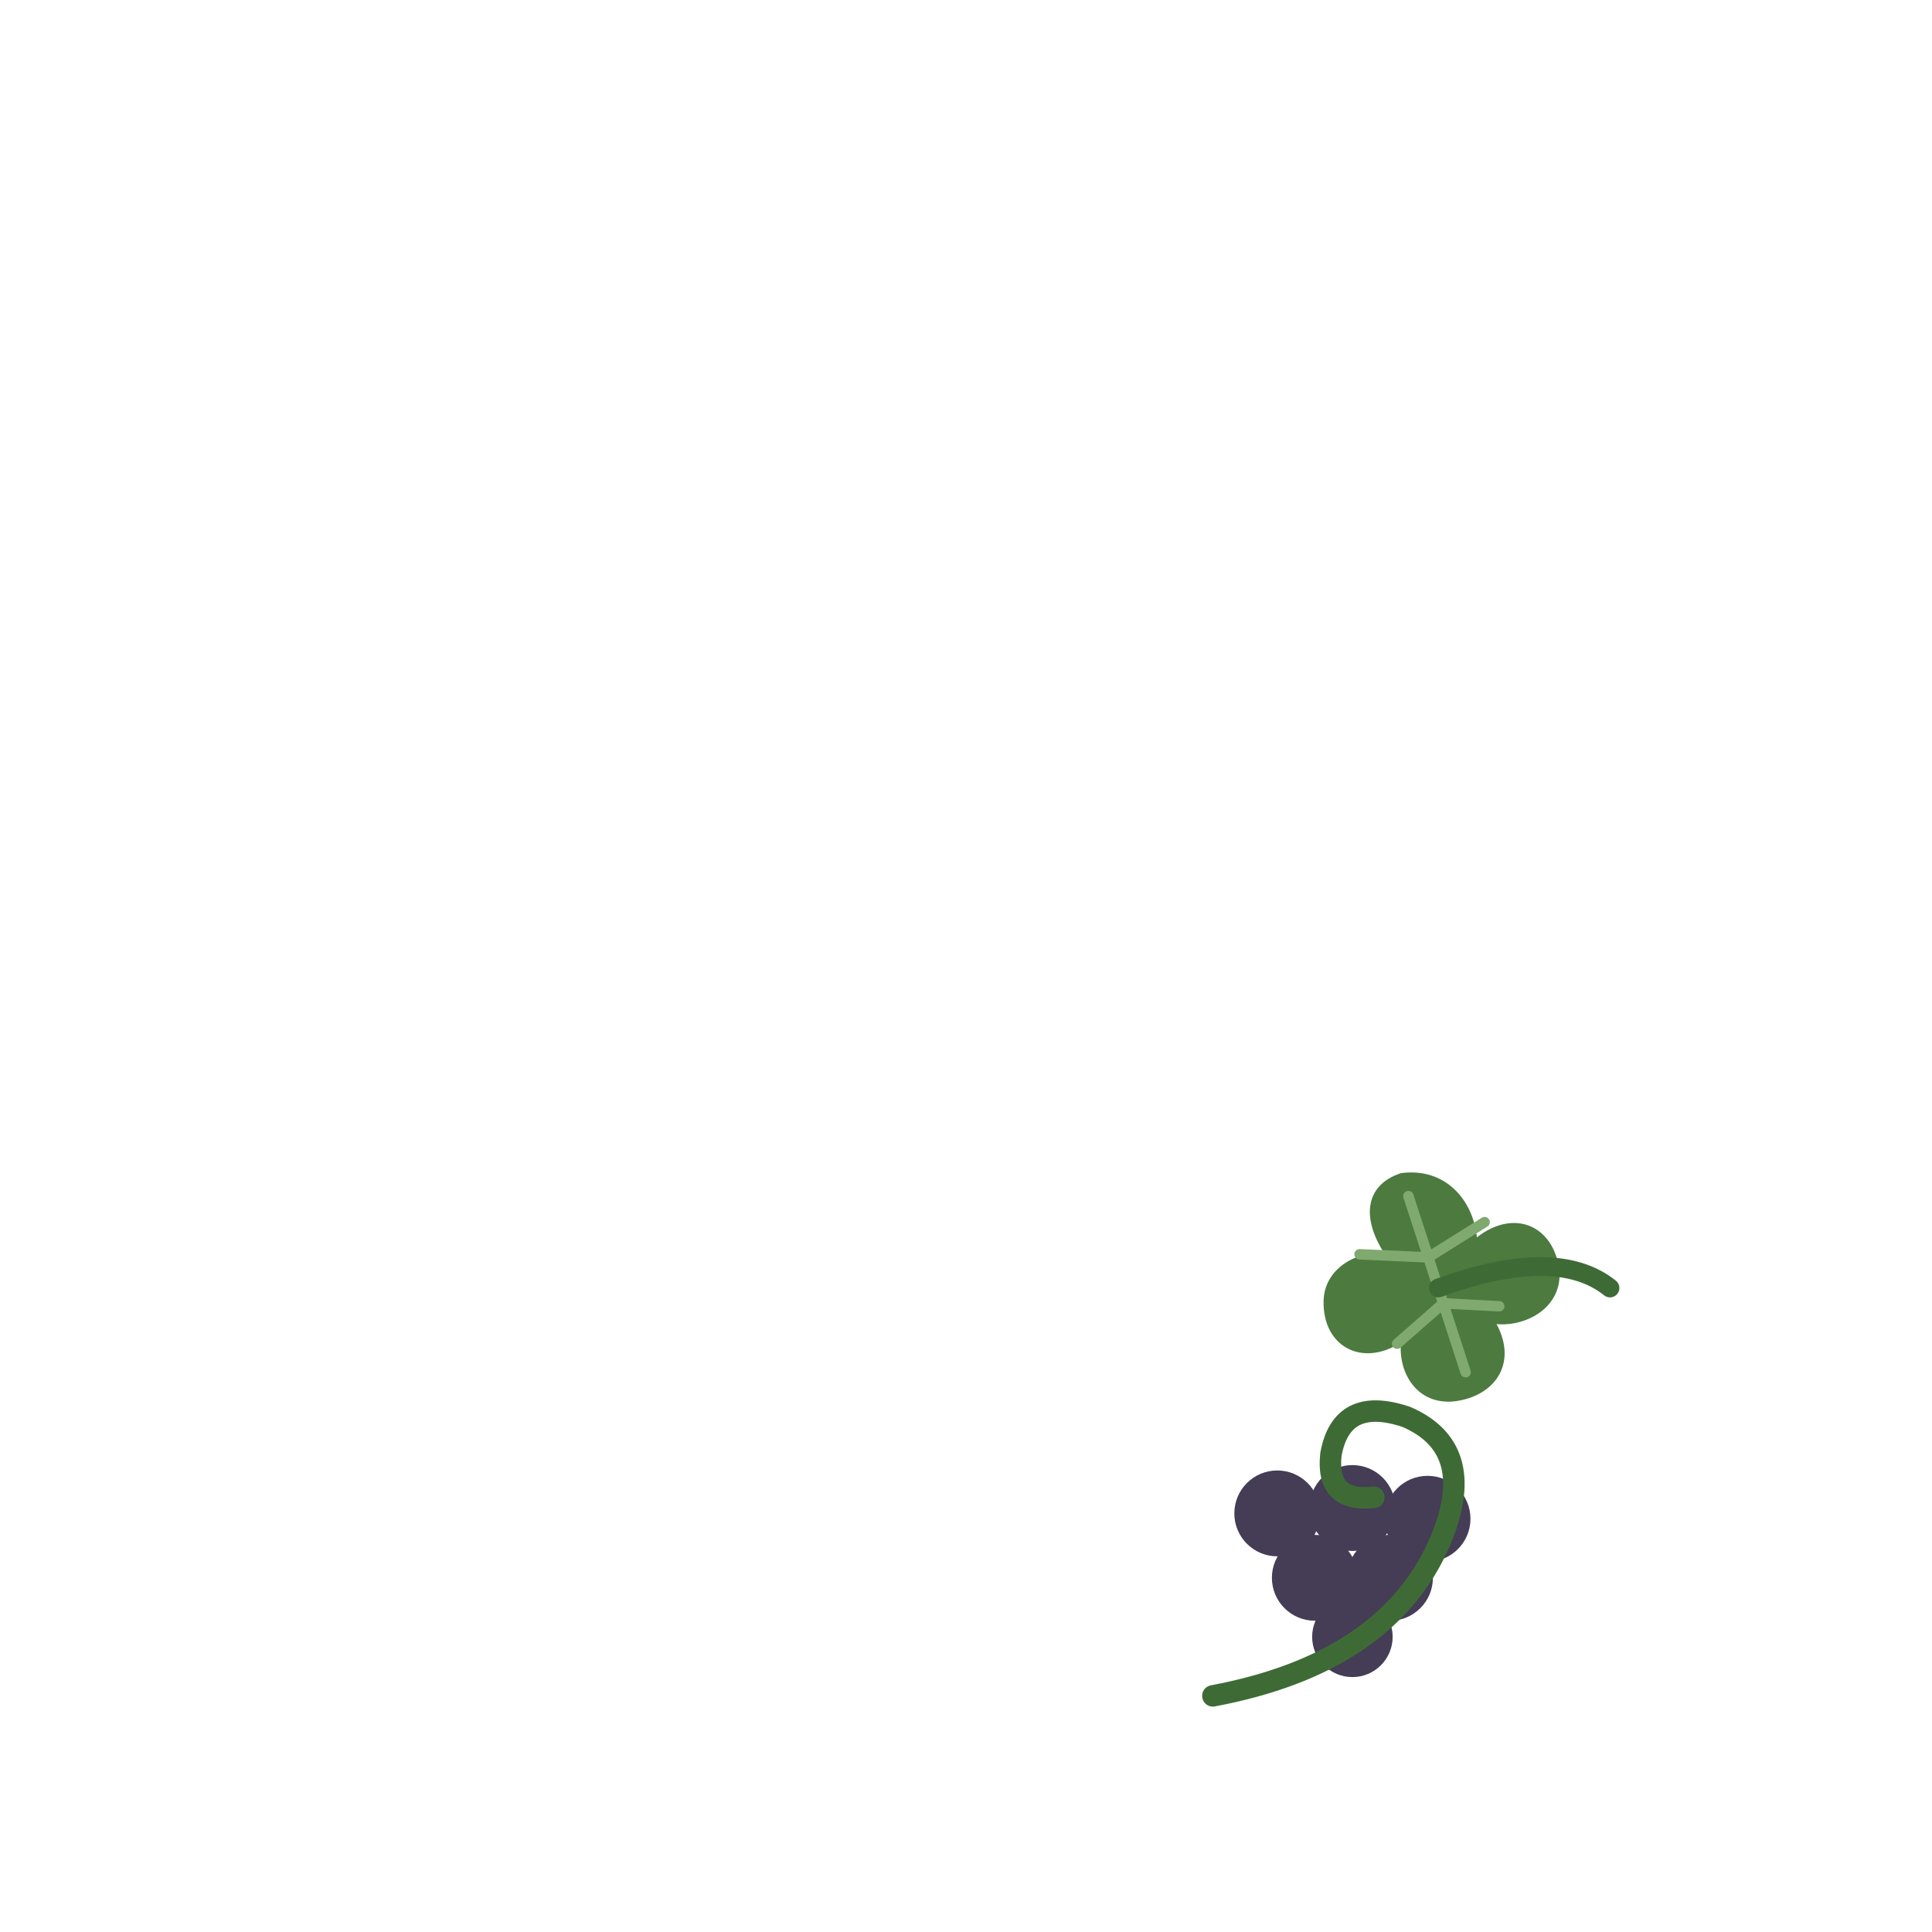
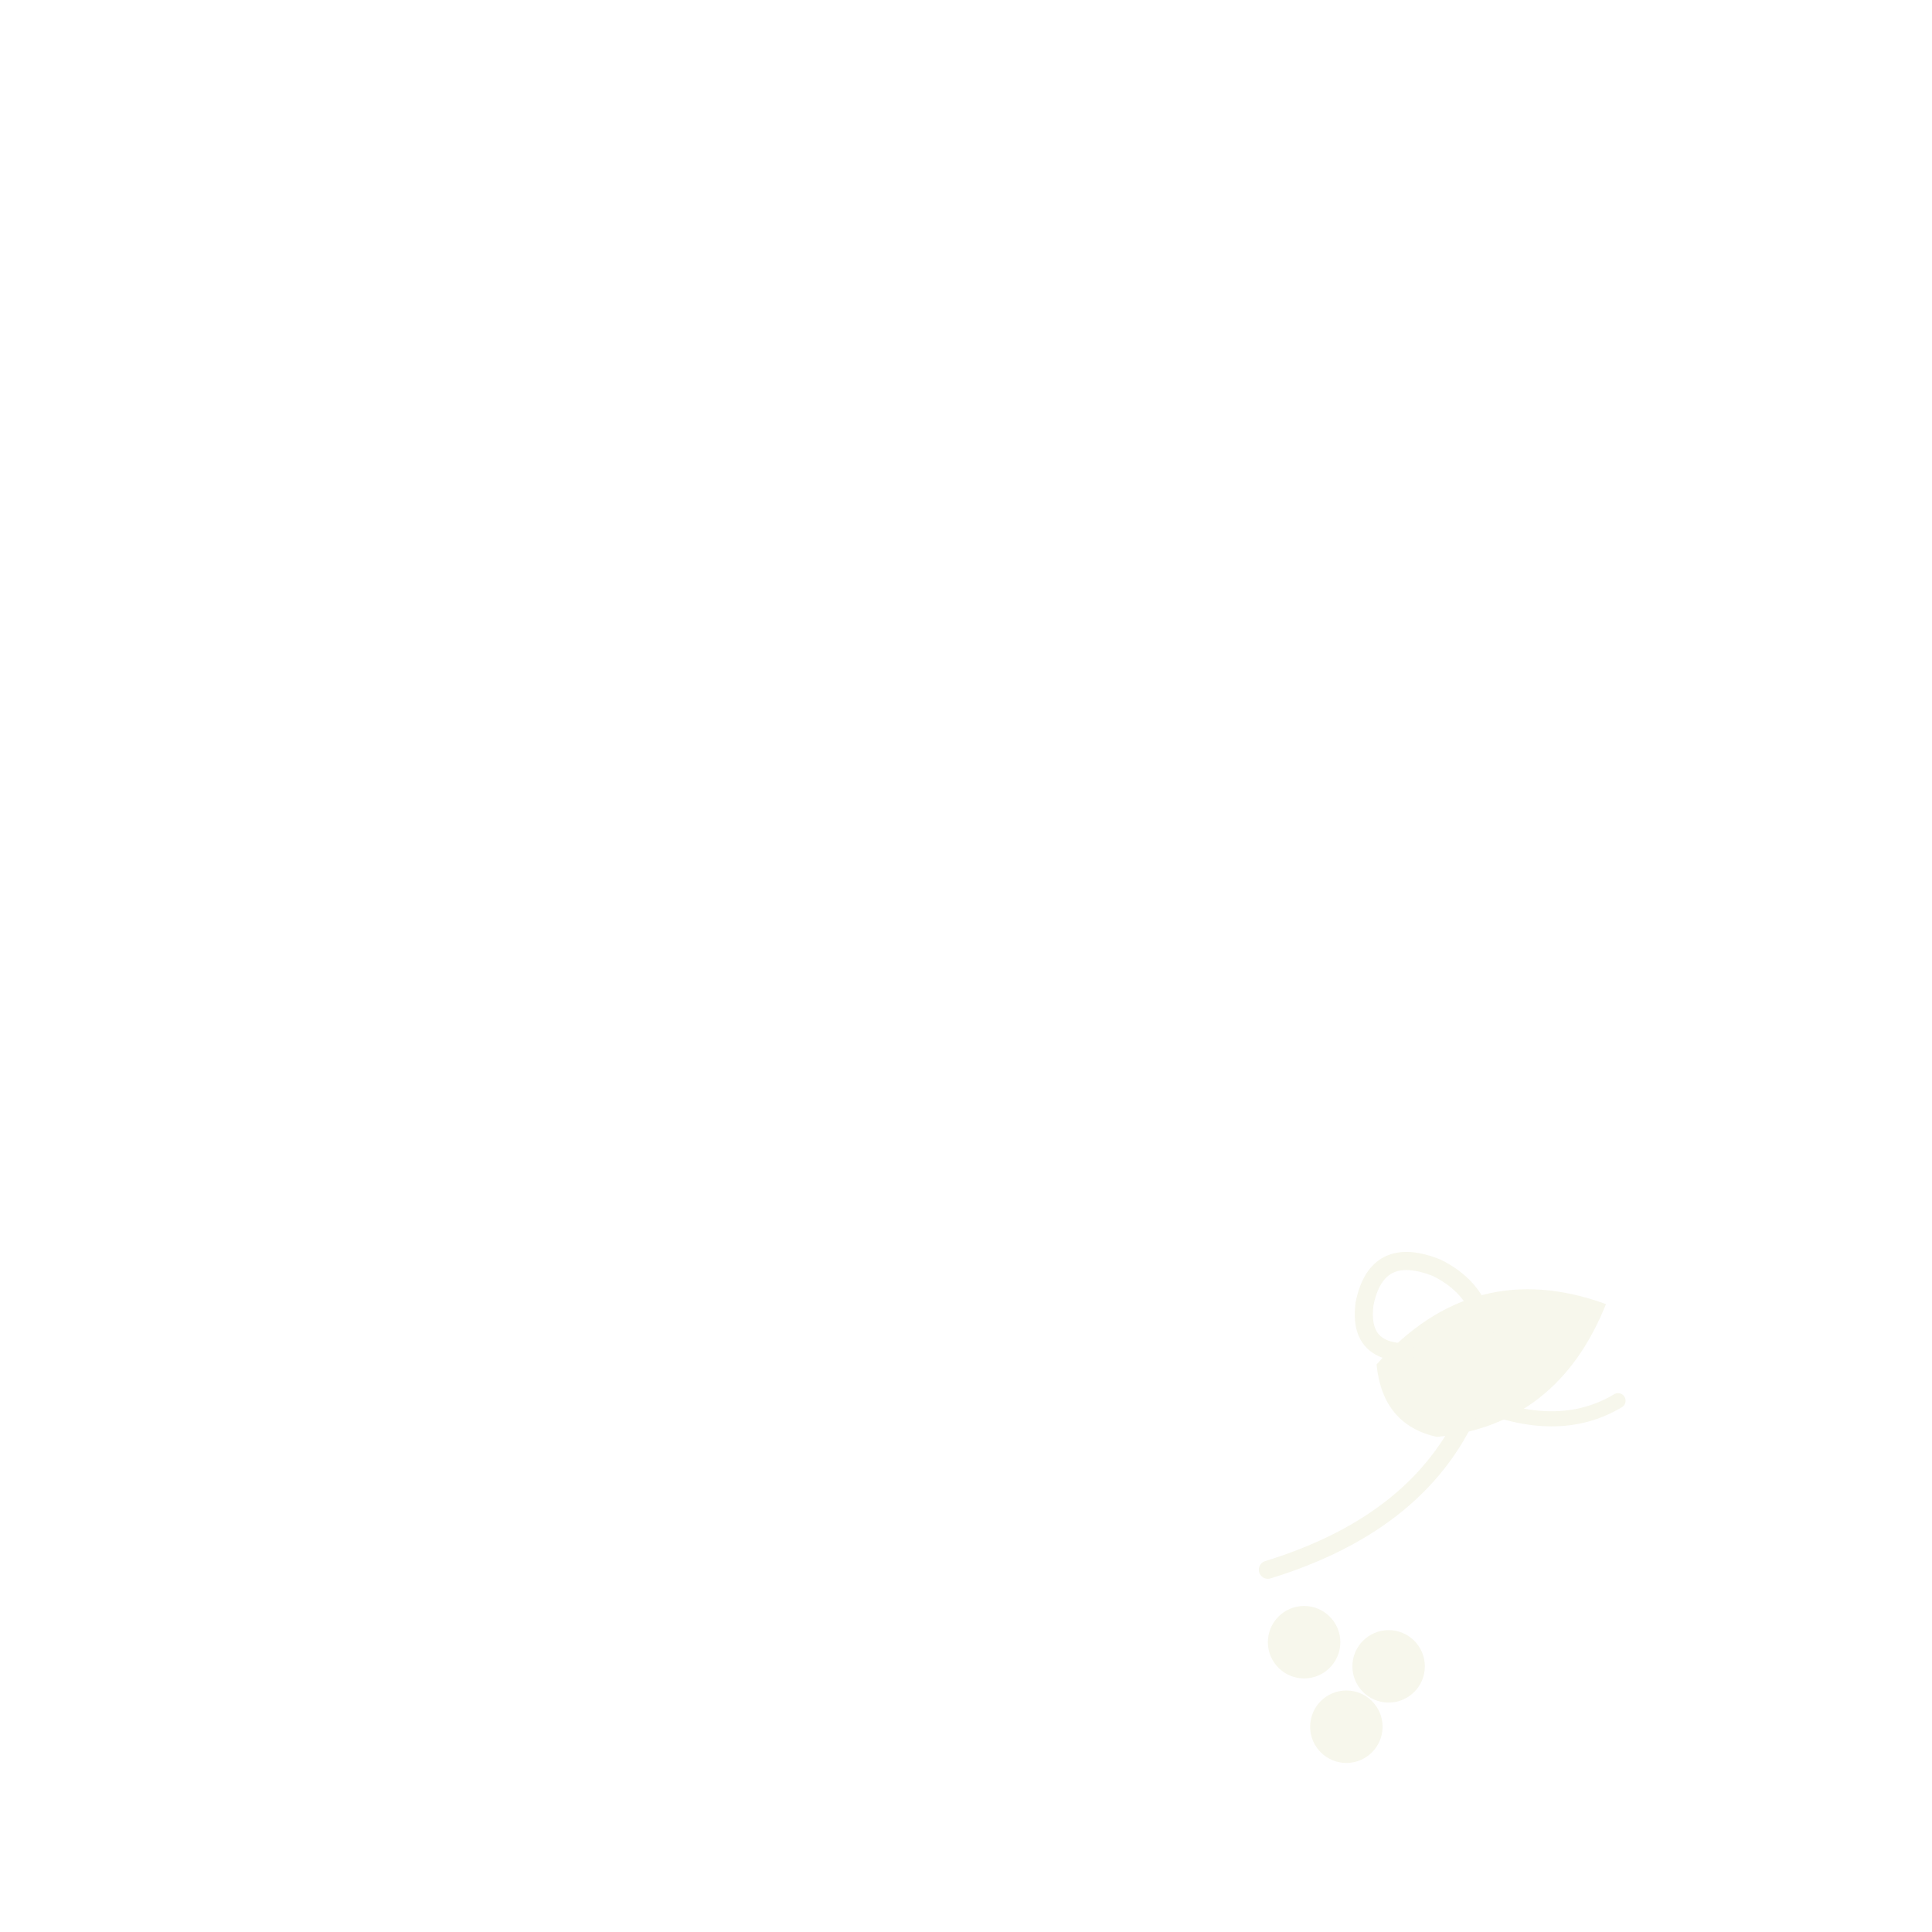
- <svg xmlns="http://www.w3.org/2000/svg" width="360" height="360" viewBox="0 0 360 360" fill="none">
-   <g stroke-linecap="round">
-     <g transform="translate(268,240) rotate(-18) scale(0.75)">
-       <path fill="#4C7A3F" d="M0 -30 C11 -28 15 -18 13 -9 C24 -13 32 -6 30 5 C28 14 18 16 11 13 C13 24 5 30 -5 28 C-14 26 -16 17 -13 10 C-24 13 -32 5 -28 -6 C-25 -14 -15 -15 -10 -12 C-13 -23 -9 -30 0 -30 Z" />
-       <path d="M0 -24 L0 22 M0 -8 L-16 -14 M0 -8 L16 -12 M0 4 L-14 10 M0 4 L13 9" stroke="#7FA96F" stroke-width="2.6" fill="none" />
+ <svg xmlns="http://www.w3.org/2000/svg" width="320" height="320" viewBox="0 0 320 320" fill="none">
+   <g stroke="#F7F7EC" stroke-linecap="round">
+     <path d="M228 226 Q244 208 266 216 Q258 236 238 238 Q229 236 228 226 Z" fill="#F7F7EC" stroke="none" />
+     <path d="M210 260 Q236 252 244 232 Q250 216 238 210 Q228 206 226 216 Q225 224 233 224" stroke-width="3" fill="none" />
+     <path d="M244 232 Q258 238 268 232" stroke-width="2.5" fill="none" />
+     <g fill="#F7F7EC" stroke="none">
+       <circle cx="216" cy="272" r="6" />
+       <circle cx="230" cy="276" r="6" />
+       <circle cx="223" cy="286" r="6" />
    </g>
-     <g fill="#453C56">
-       <circle cx="238" cy="282" r="8" />
-       <circle cx="252" cy="281" r="8" />
-       <circle cx="266" cy="283" r="8" />
-       <circle cx="245" cy="294" r="8" />
-       <circle cx="259" cy="294" r="8" />
-       <circle cx="252" cy="305" r="7.5" />
-     </g>
-     <path d="M226 316 Q258 310 268 288 Q276 270 262 264 Q250 260 248 271 Q247 280 256 279" stroke="#3E6B35" stroke-width="4" fill="none" />
-     <path d="M268 240 Q290 232 300 240" stroke="#3E6B35" stroke-width="3.5" fill="none" />
  </g>
</svg>
